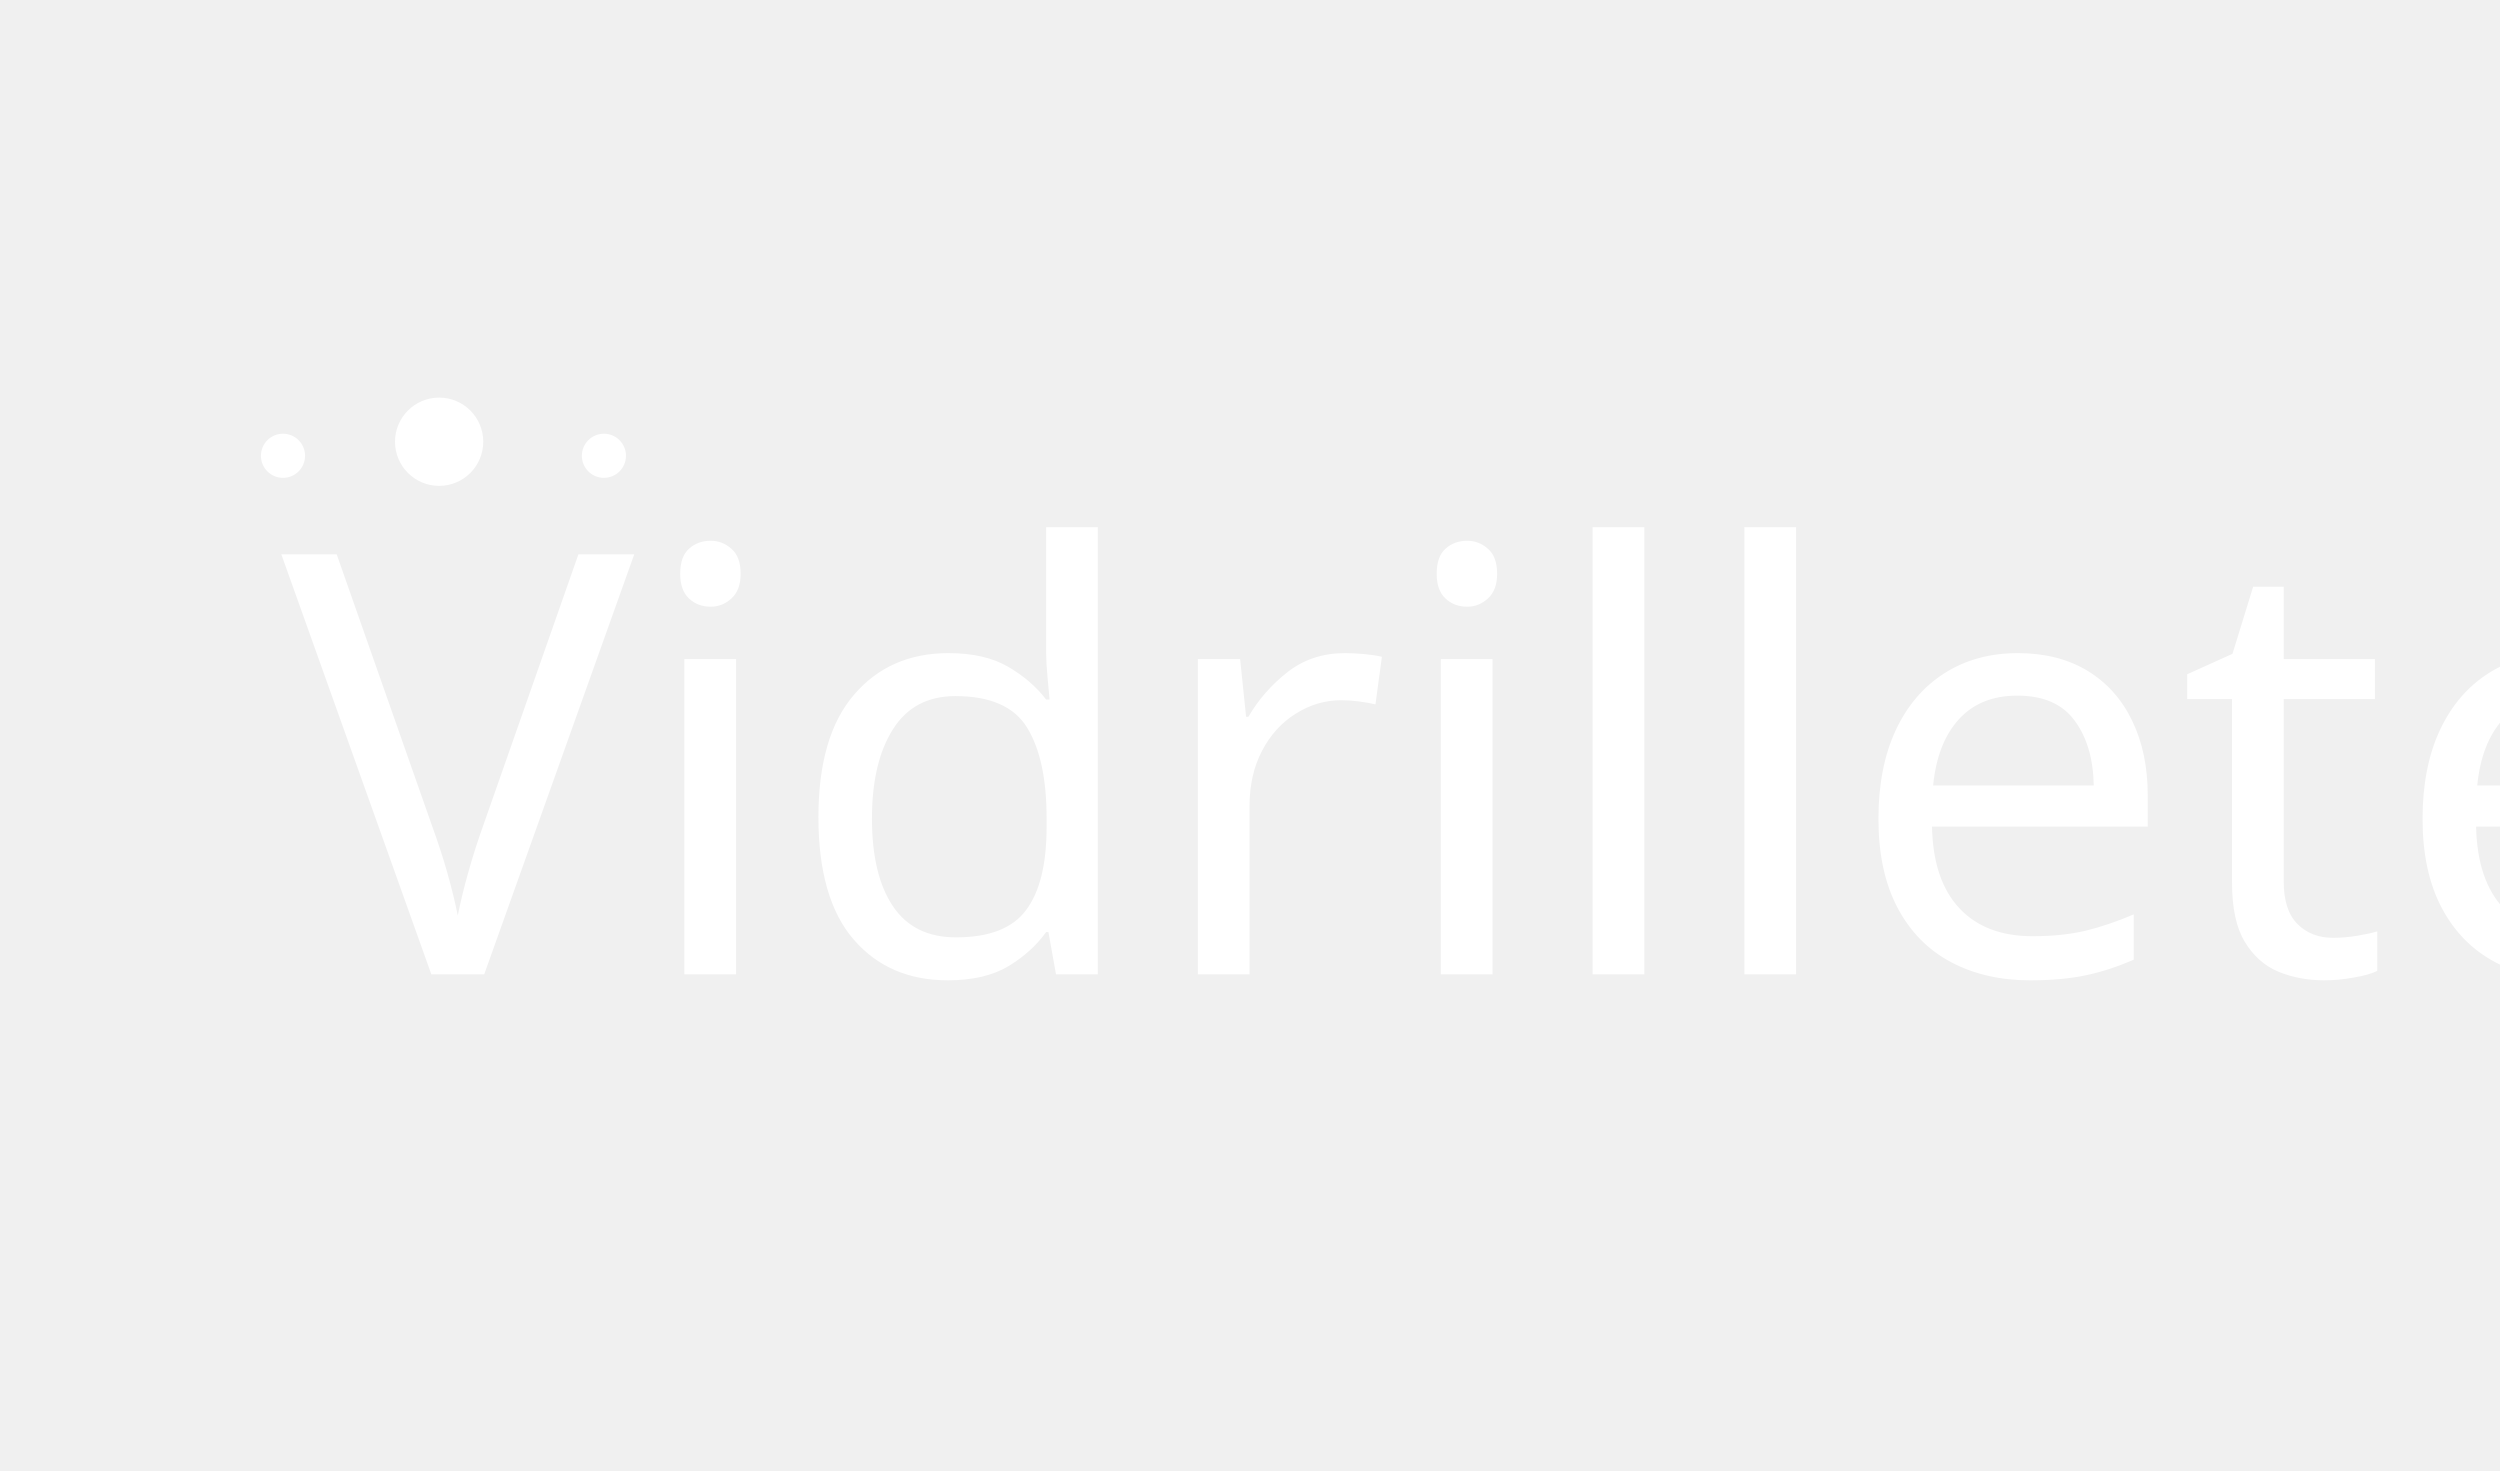
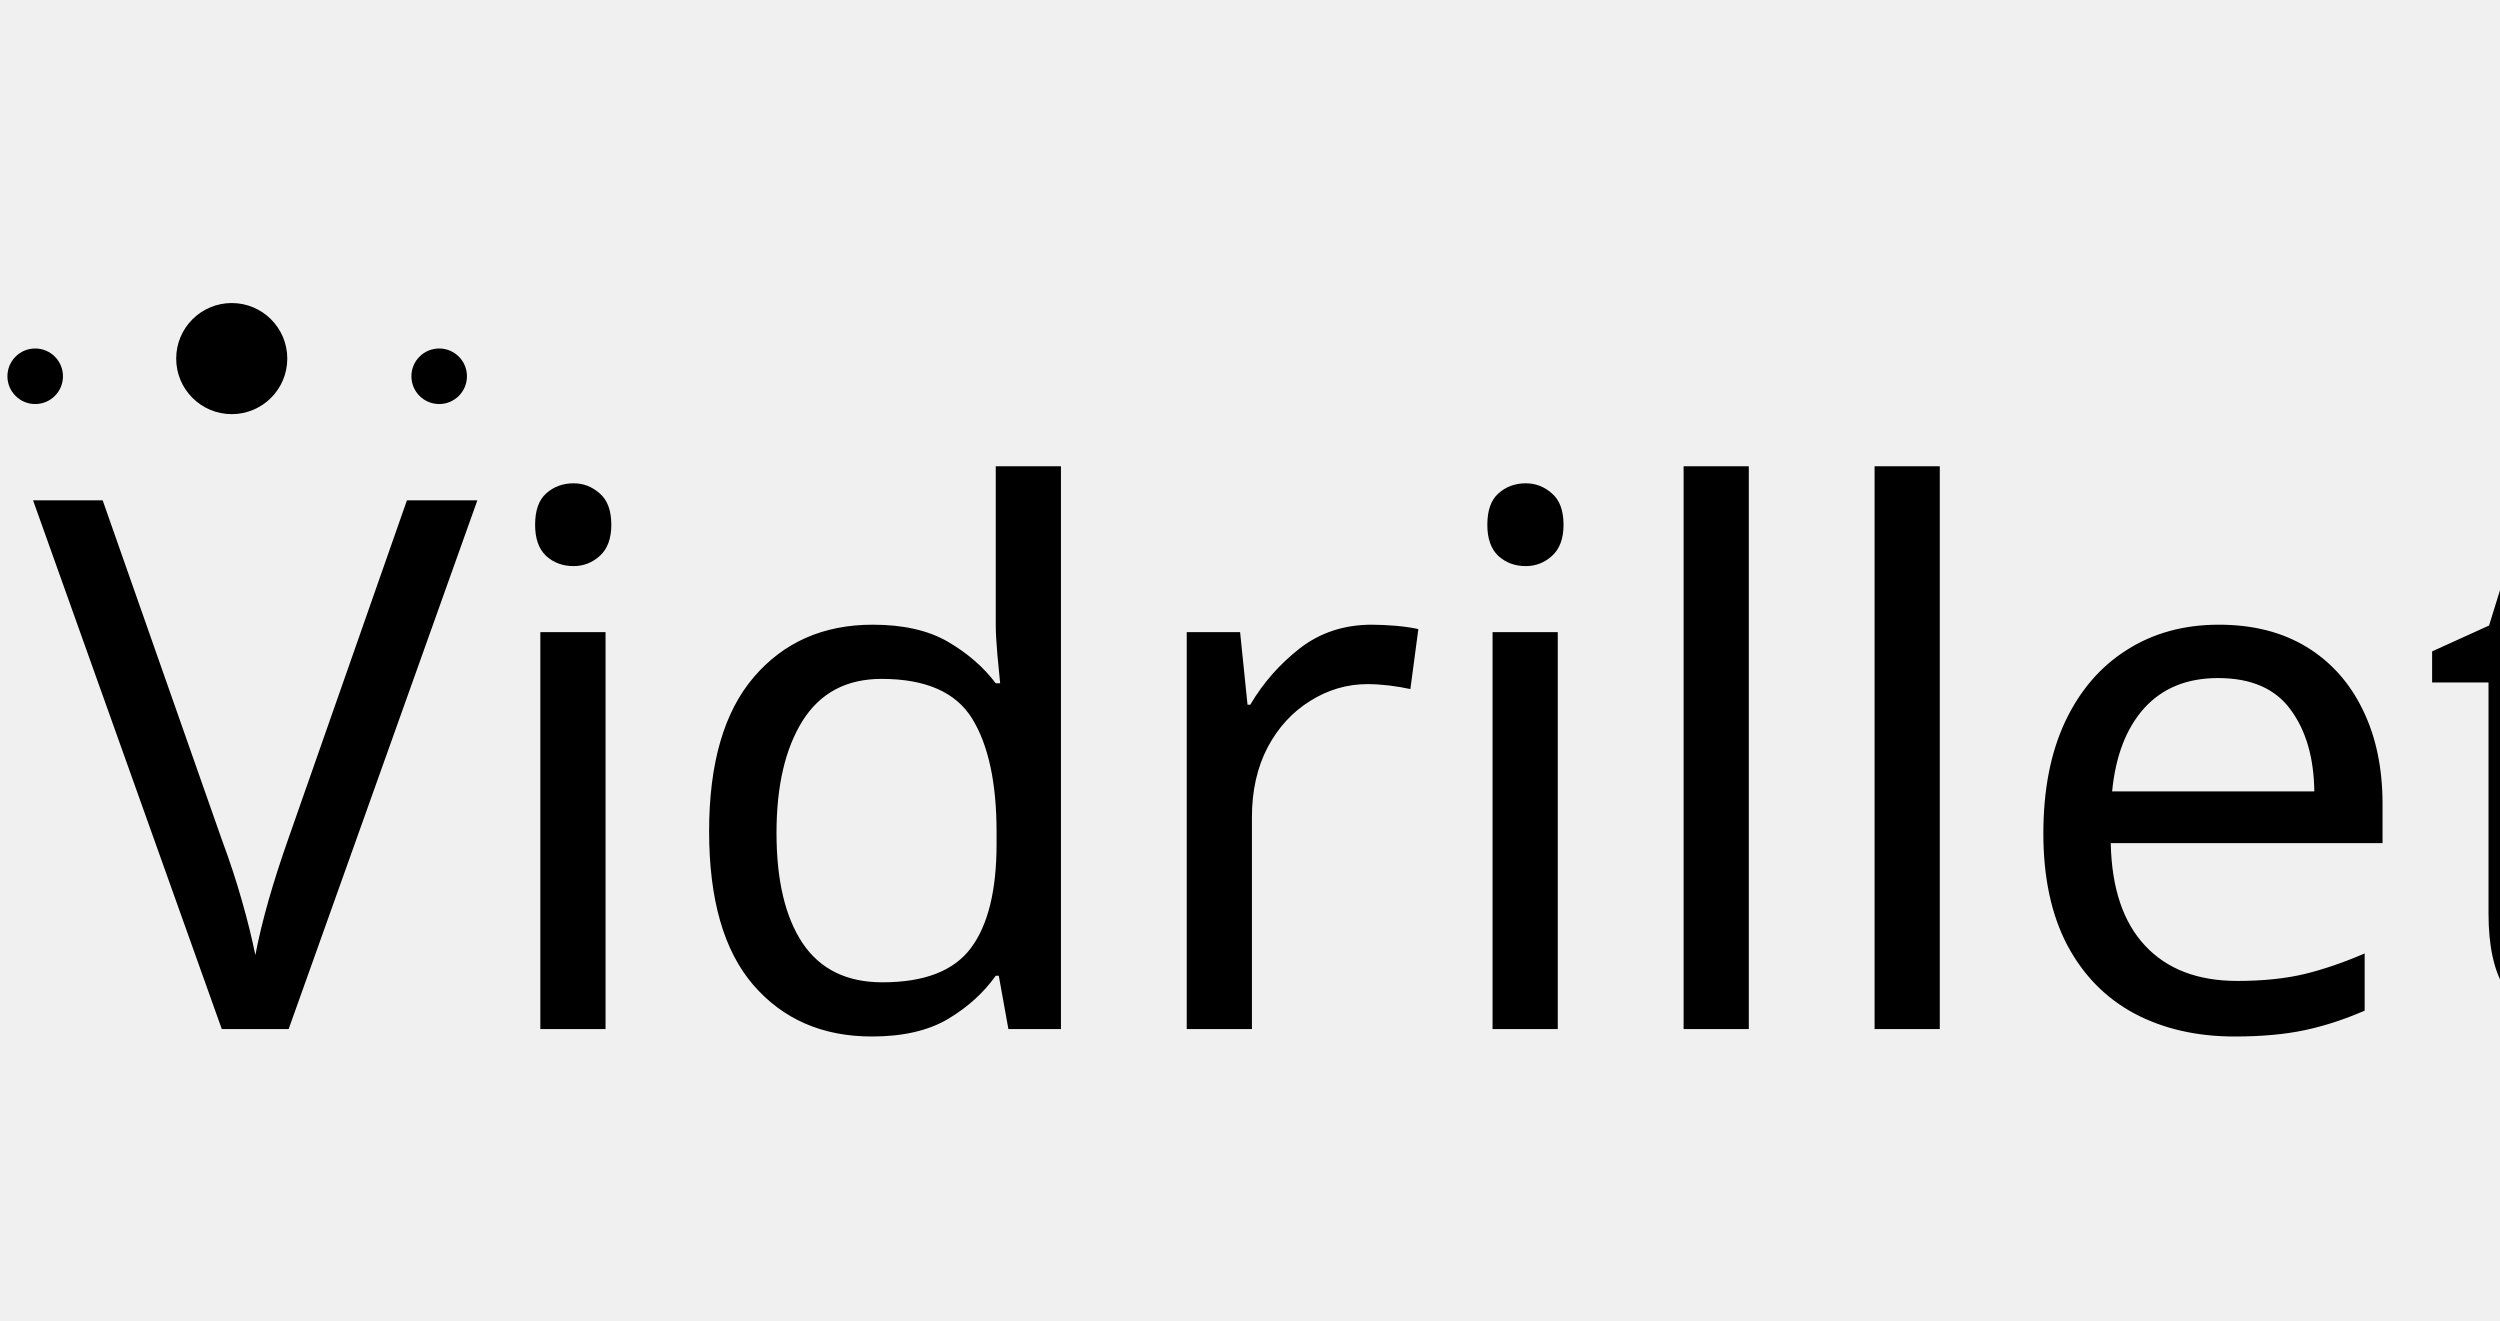
- <svg xmlns="http://www.w3.org/2000/svg" width="170" height="100" id="svg3030" version="1.1">
+ <svg xmlns="http://www.w3.org/2000/svg" width="142" height="75" id="svg3030" version="1.1">
  <defs id="defs3032" />
-   <g id="layer1" transform="translate(0,-952.3611)">
-     <text xml:space="preserve" style="font-size:40px;font-style:normal;font-weight:normal;line-height:125%;letter-spacing:0px;word-spacing:0px;fill:#ffffff;fill-opacity:1;stroke:none;font-family:Sans" x="19.127" y="1018.617" id="text3002">
-       <tspan id="tspan3004" x="19.127" y="1018.617" style="font-style:normal;font-variant:normal;font-weight:normal;font-stretch:normal;font-family:Dosis;-inkscape-font-specification:Dosis;fill:#ffffff">Vidrillete</tspan>
+   <g id="layer1" transform="translate(0,-977.3611)">
+     <text xml:space="preserve" style="font-size:42.058px;font-style:normal;font-weight:normal;line-height:125%;letter-spacing:0px;word-spacing:0px;fill:#000000;fill-opacity:1;stroke:none;font-family:Sans" x="1.877" y="1035.811" id="text3002">
+       <tspan id="tspan3004" x="1.877" y="1035.811" style="font-style:normal;font-variant:normal;font-weight:normal;font-stretch:normal;fill:#000000;font-family:Dosis;-inkscape-font-specification:Dosis">Vidrillete</tspan>
    </text>
-     <path transform="matrix(2.31793,0,0,1.979899,-697.676,-533.9223)" d="m 315.168,765.858 a 1.294,1.515 0 1 1 -2.589,0 1.294,1.515 0 1 1 2.589,0 z" id="path3022" style="fill:#ffffff;fill-opacity:1;stroke:none" />
-     <path style="fill:#ffffff;fill-opacity:1;stroke:none" id="path3024" d="m 315.168,765.858 a 1.294,1.515 0 1 1 -2.589,0 1.294,1.515 0 1 1 2.589,0 z" transform="matrix(1.158965,0,0,0.9899495,-344.5251,225.1936)" />
-     <path transform="matrix(1.158965,0,0,0.9899494,-322.7023,225.1936)" d="m 315.168,765.858 a 1.294,1.515 0 1 1 -2.589,0 1.294,1.515 0 1 1 2.589,0 z" id="path3026" style="fill:#ffffff;fill-opacity:1;stroke:none" />
+     <path transform="matrix(2.437214,0,0,2.081787,-751.814,-596.6244)" d="m 315.168,765.858 a 1.294,1.515 0 1 1 -2.589,0 1.294,1.515 0 1 1 2.589,0 z" id="path3022" style="fill:#000000;fill-opacity:1;stroke:none" />
+     <path style="fill:#000000;fill-opacity:1;stroke:none" id="path3024" d="m 315.168,765.858 a 1.294,1.515 0 1 1 -2.589,0 1.294,1.515 0 1 1 2.589,0 z" transform="matrix(1.218608,0,0,1.040893,-380.4895,201.5567)" />
+     <path transform="matrix(1.218608,0,0,1.040893,-357.5436,201.5567)" d="m 315.168,765.858 a 1.294,1.515 0 1 1 -2.589,0 1.294,1.515 0 1 1 2.589,0 z" id="path3026" style="fill:#000000;fill-opacity:1;stroke:none" />
  </g>
</svg>
